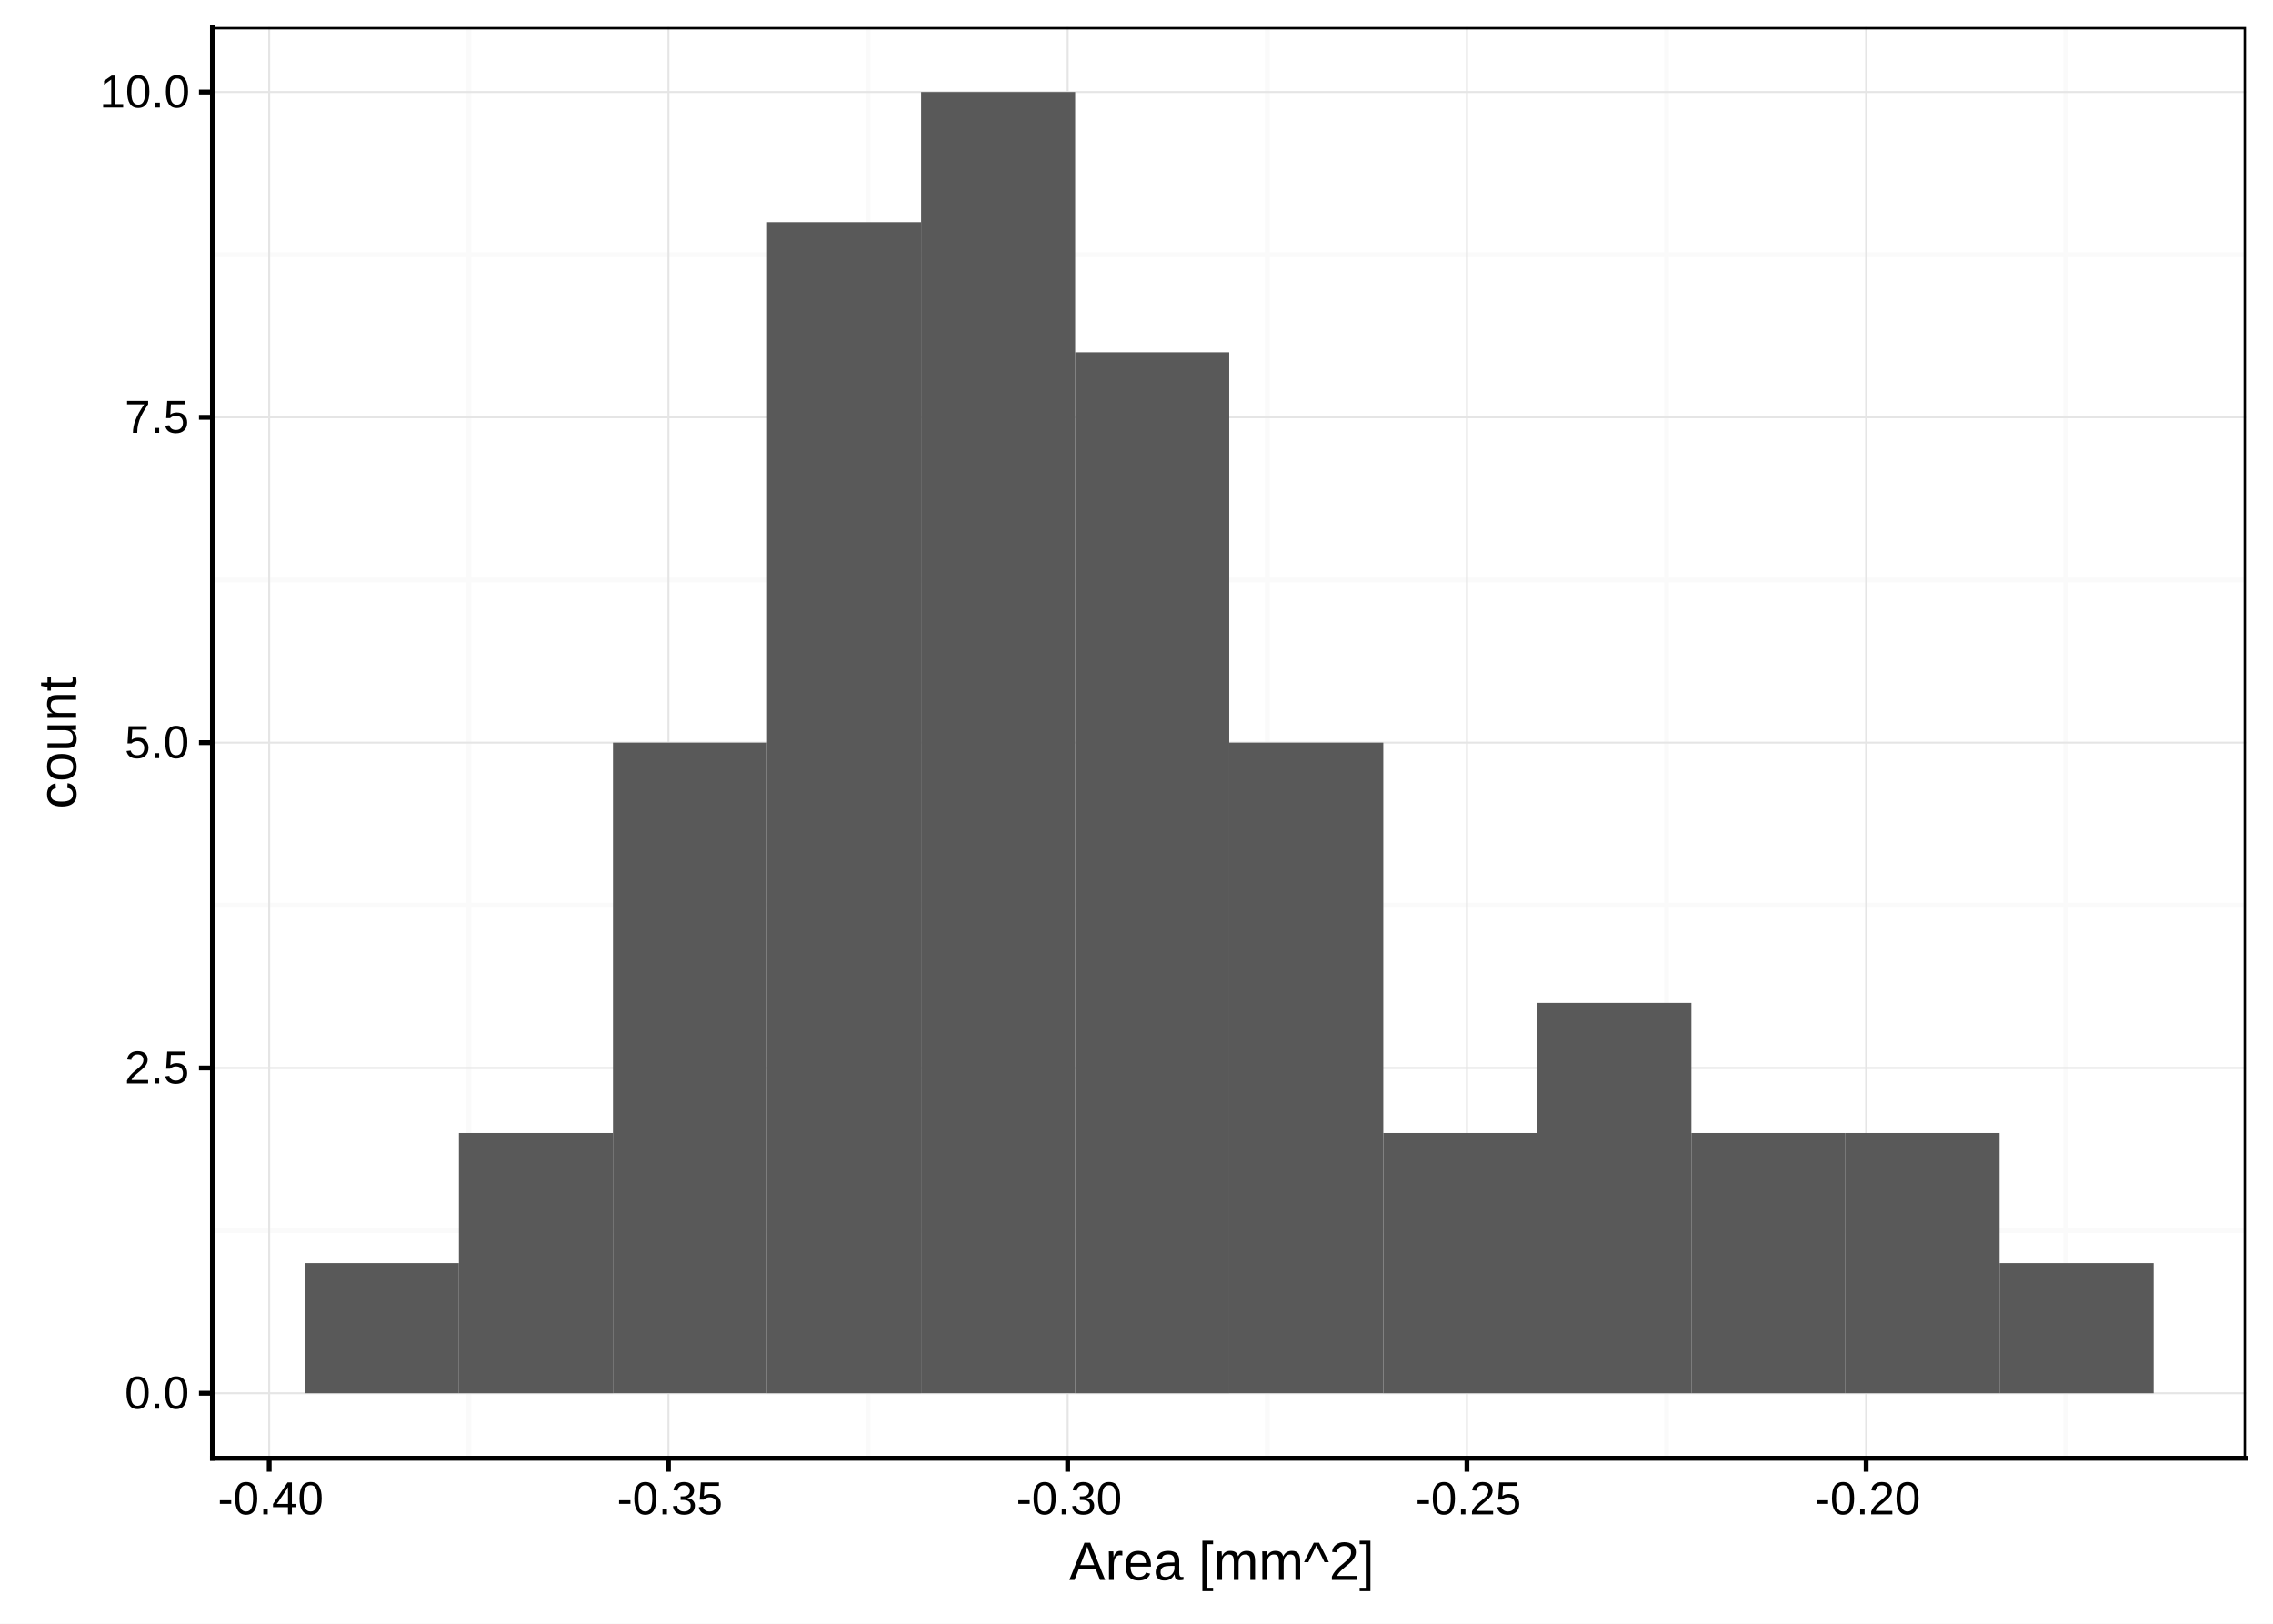
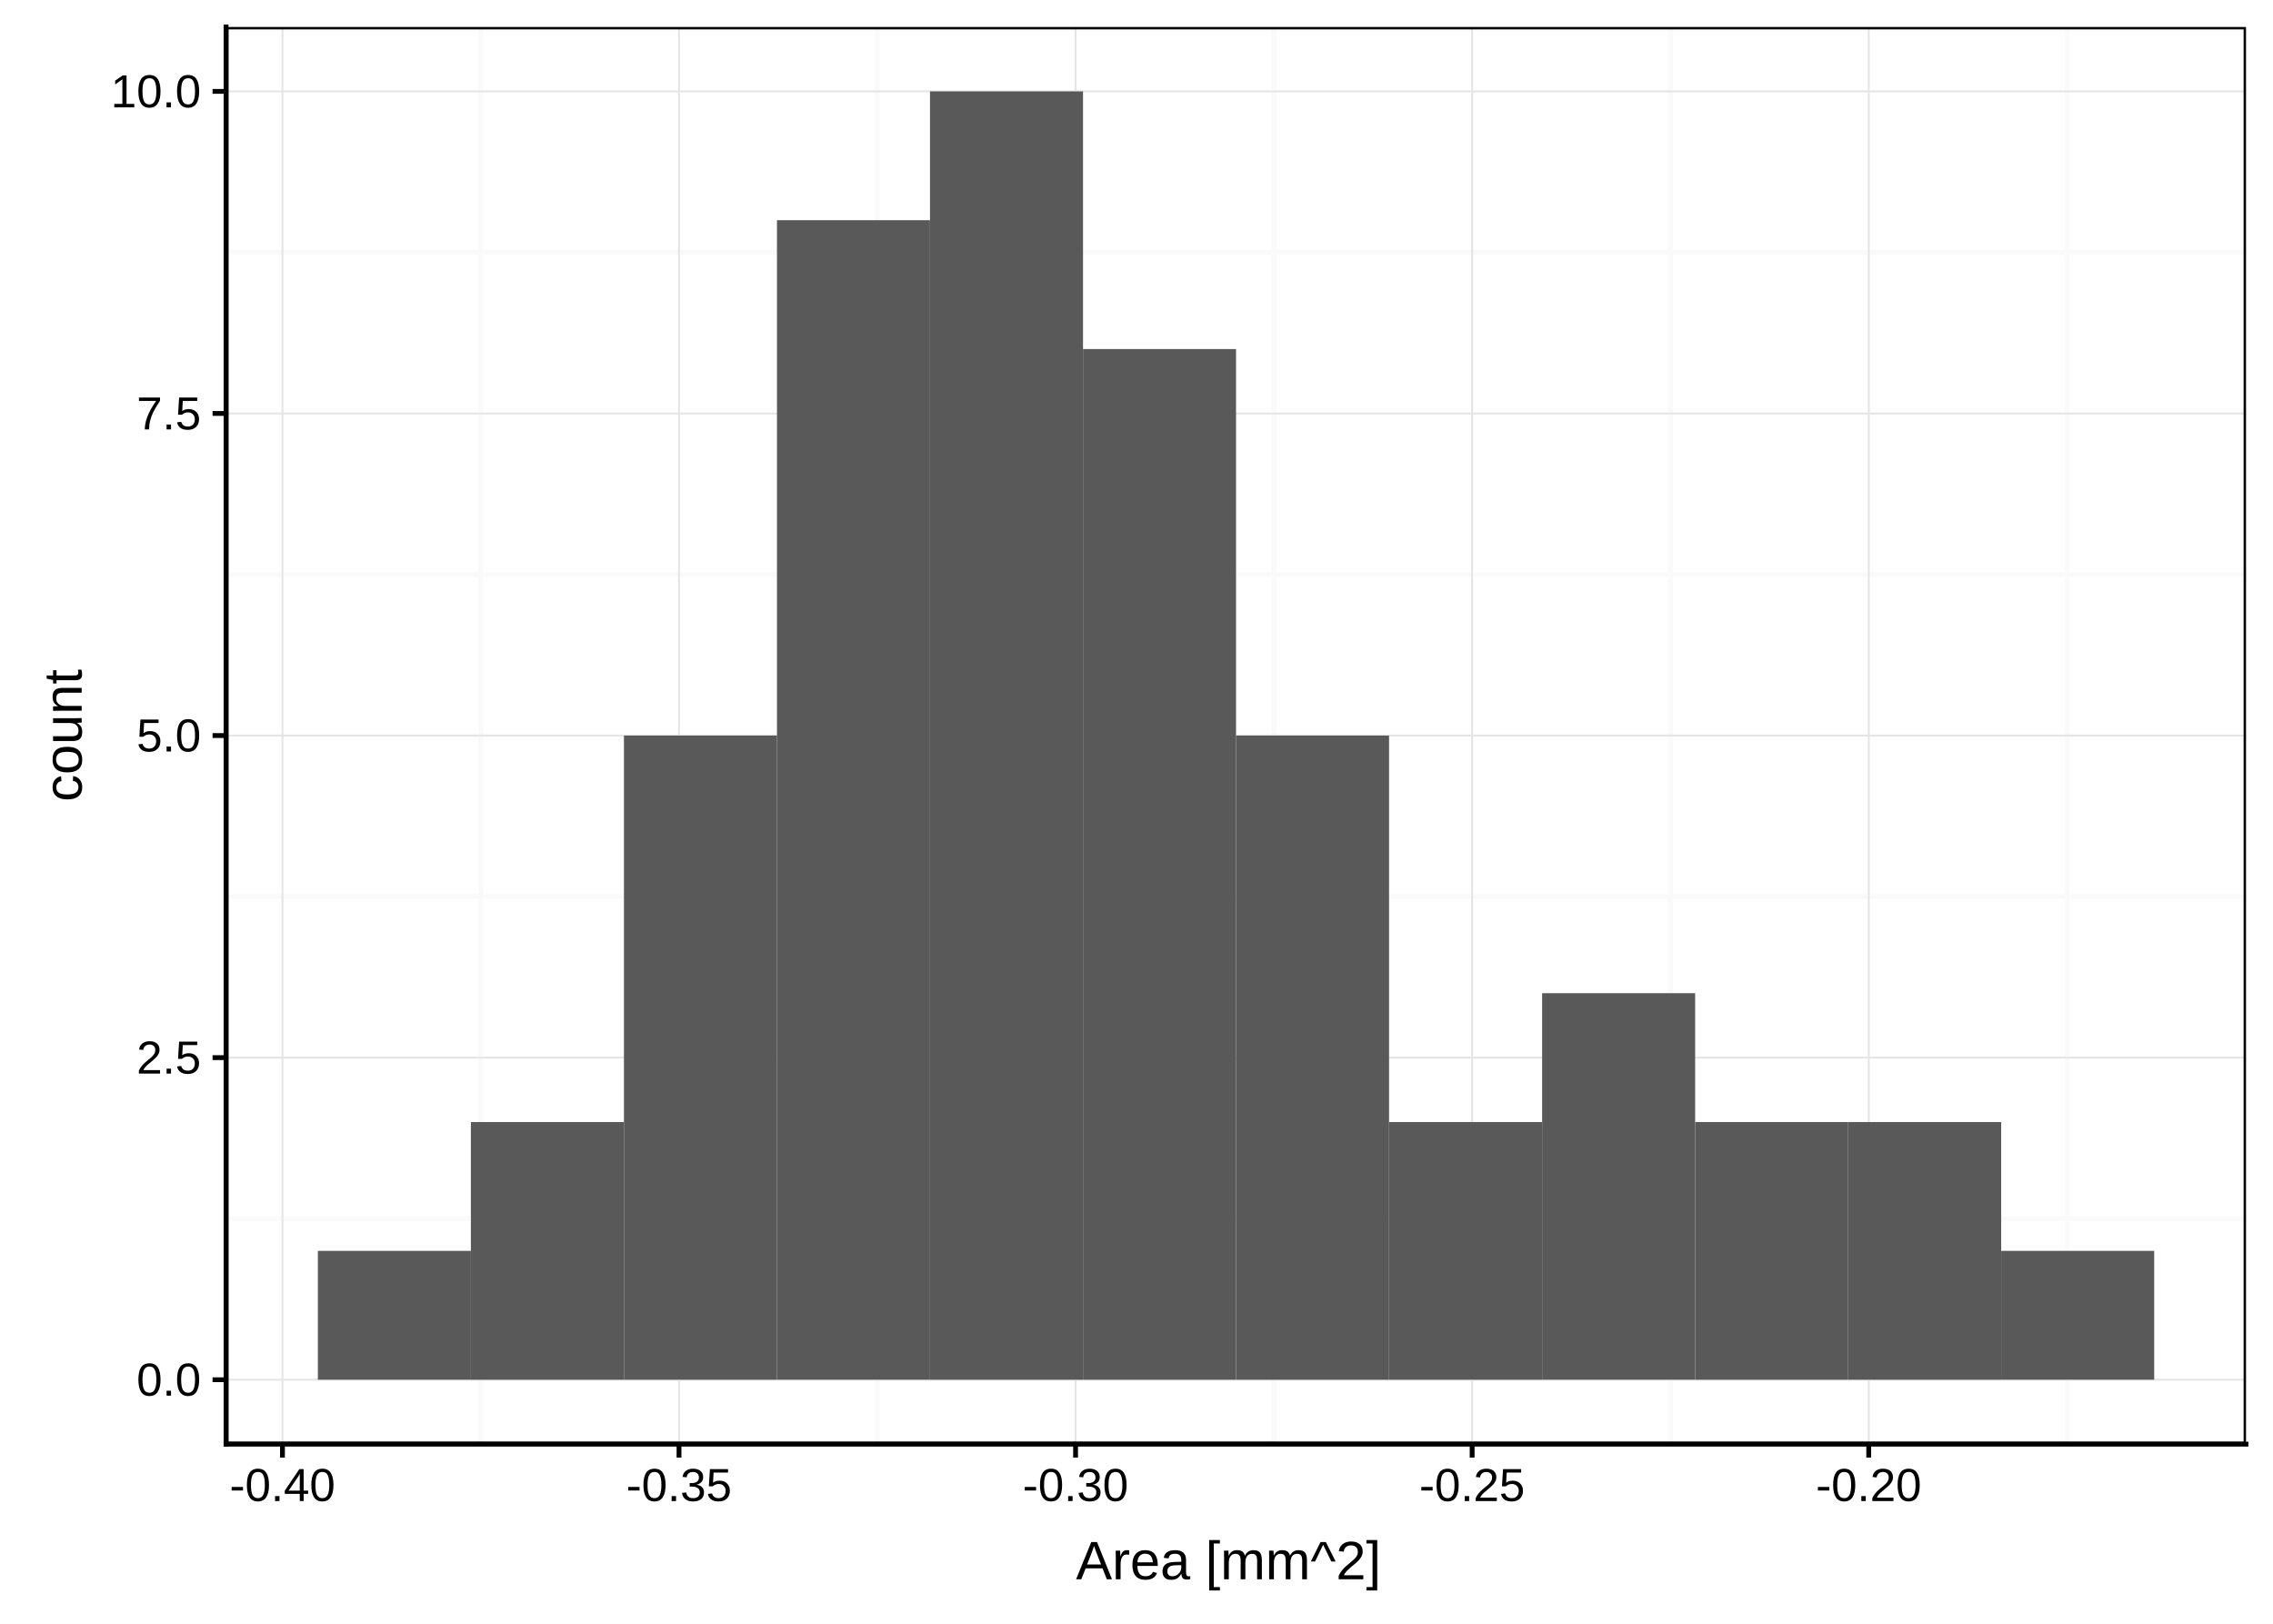
<svg xmlns="http://www.w3.org/2000/svg" viewBox="0 0 504.00 360.00">
  <defs>
    <style type="text/css">
    line, polyline, path, rect, circle {
      fill: none;
      stroke: #000000;
      stroke-linecap: round;
      stroke-linejoin: round;
      stroke-miterlimit: 10.00;
    }
  </style>
  </defs>
  <rect width="100%" height="100%" style="stroke: none; fill: #FFFFFF;" />
  <rect x="0.00" y="0.00" width="504.00" height="360.00" style="stroke-width: 0.00; stroke: none;" />
  <defs>
-     <clipPath id="cpNDcuMTA0OHw0OTguMDIyfDMyMy4zMTF8NS45Nzc1OA==">
-       <rect x="47.10" y="5.98" width="450.92" height="317.33" />
+     <clipPath id="cpNTAuMTIzNXw0OTguMDIyfDMyMC4xNzd8NS45Nzc1OA==">
+       <rect x="50.12" y="5.98" width="447.90" height="314.20" />
    </clipPath>
  </defs>
-   <rect x="47.10" y="5.98" width="450.92" height="317.33" style="stroke-width: 0.00; stroke: none; fill: #FFFFFF;" clip-path="url(#cpNDcuMTA0OHw0OTguMDIyfDMyMy4zMTF8NS45Nzc1OA==)" />
-   <polyline points="47.10,272.83 498.02,272.83 " style="stroke-width: 1.07; stroke: #FAFAFA; stroke-linecap: butt;" clip-path="url(#cpNDcuMTA0OHw0OTguMDIyfDMyMy4zMTF8NS45Nzc1OA==)" />
-   <polyline points="47.10,200.70 498.02,200.70 " style="stroke-width: 1.07; stroke: #FAFAFA; stroke-linecap: butt;" clip-path="url(#cpNDcuMTA0OHw0OTguMDIyfDMyMy4zMTF8NS45Nzc1OA==)" />
-   <polyline points="47.10,128.58 498.02,128.58 " style="stroke-width: 1.07; stroke: #FAFAFA; stroke-linecap: butt;" clip-path="url(#cpNDcuMTA0OHw0OTguMDIyfDMyMy4zMTF8NS45Nzc1OA==)" />
-   <polyline points="47.10,56.46 498.02,56.46 " style="stroke-width: 1.07; stroke: #FAFAFA; stroke-linecap: butt;" clip-path="url(#cpNDcuMTA0OHw0OTguMDIyfDMyMy4zMTF8NS45Nzc1OA==)" />
-   <polyline points="103.96,323.31 103.96,5.98 " style="stroke-width: 1.07; stroke: #FAFAFA; stroke-linecap: butt;" clip-path="url(#cpNDcuMTA0OHw0OTguMDIyfDMyMy4zMTF8NS45Nzc1OA==)" />
-   <polyline points="192.48,323.31 192.48,5.98 " style="stroke-width: 1.07; stroke: #FAFAFA; stroke-linecap: butt;" clip-path="url(#cpNDcuMTA0OHw0OTguMDIyfDMyMy4zMTF8NS45Nzc1OA==)" />
-   <polyline points="281.00,323.31 281.00,5.98 " style="stroke-width: 1.07; stroke: #FAFAFA; stroke-linecap: butt;" clip-path="url(#cpNDcuMTA0OHw0OTguMDIyfDMyMy4zMTF8NS45Nzc1OA==)" />
-   <polyline points="369.53,323.31 369.53,5.98 " style="stroke-width: 1.07; stroke: #FAFAFA; stroke-linecap: butt;" clip-path="url(#cpNDcuMTA0OHw0OTguMDIyfDMyMy4zMTF8NS45Nzc1OA==)" />
-   <polyline points="458.05,323.31 458.05,5.98 " style="stroke-width: 1.07; stroke: #FAFAFA; stroke-linecap: butt;" clip-path="url(#cpNDcuMTA0OHw0OTguMDIyfDMyMy4zMTF8NS45Nzc1OA==)" />
-   <polyline points="47.10,308.89 498.02,308.89 " style="stroke-width: 0.43; stroke: #E5E5E5; stroke-linecap: butt;" clip-path="url(#cpNDcuMTA0OHw0OTguMDIyfDMyMy4zMTF8NS45Nzc1OA==)" />
-   <polyline points="47.10,236.77 498.02,236.77 " style="stroke-width: 0.43; stroke: #E5E5E5; stroke-linecap: butt;" clip-path="url(#cpNDcuMTA0OHw0OTguMDIyfDMyMy4zMTF8NS45Nzc1OA==)" />
-   <polyline points="47.10,164.64 498.02,164.64 " style="stroke-width: 0.43; stroke: #E5E5E5; stroke-linecap: butt;" clip-path="url(#cpNDcuMTA0OHw0OTguMDIyfDMyMy4zMTF8NS45Nzc1OA==)" />
-   <polyline points="47.10,92.52 498.02,92.52 " style="stroke-width: 0.43; stroke: #E5E5E5; stroke-linecap: butt;" clip-path="url(#cpNDcuMTA0OHw0OTguMDIyfDMyMy4zMTF8NS45Nzc1OA==)" />
-   <polyline points="47.10,20.40 498.02,20.40 " style="stroke-width: 0.43; stroke: #E5E5E5; stroke-linecap: butt;" clip-path="url(#cpNDcuMTA0OHw0OTguMDIyfDMyMy4zMTF8NS45Nzc1OA==)" />
-   <polyline points="59.69,323.31 59.69,5.98 " style="stroke-width: 0.43; stroke: #E5E5E5; stroke-linecap: butt;" clip-path="url(#cpNDcuMTA0OHw0OTguMDIyfDMyMy4zMTF8NS45Nzc1OA==)" />
-   <polyline points="148.22,323.31 148.22,5.98 " style="stroke-width: 0.43; stroke: #E5E5E5; stroke-linecap: butt;" clip-path="url(#cpNDcuMTA0OHw0OTguMDIyfDMyMy4zMTF8NS45Nzc1OA==)" />
-   <polyline points="236.74,323.31 236.74,5.98 " style="stroke-width: 0.43; stroke: #E5E5E5; stroke-linecap: butt;" clip-path="url(#cpNDcuMTA0OHw0OTguMDIyfDMyMy4zMTF8NS45Nzc1OA==)" />
-   <polyline points="325.27,323.31 325.27,5.98 " style="stroke-width: 0.43; stroke: #E5E5E5; stroke-linecap: butt;" clip-path="url(#cpNDcuMTA0OHw0OTguMDIyfDMyMy4zMTF8NS45Nzc1OA==)" />
-   <polyline points="413.79,323.31 413.79,5.98 " style="stroke-width: 0.43; stroke: #E5E5E5; stroke-linecap: butt;" clip-path="url(#cpNDcuMTA0OHw0OTguMDIyfDMyMy4zMTF8NS45Nzc1OA==)" />
-   <rect x="67.60" y="280.04" width="34.16" height="28.85" style="stroke-width: 1.07; stroke: none; stroke-linecap: butt; fill: #595959;" clip-path="url(#cpNDcuMTA0OHw0OTguMDIyfDMyMy4zMTF8NS45Nzc1OA==)" />
-   <rect x="101.76" y="251.19" width="34.16" height="57.70" style="stroke-width: 1.07; stroke: none; stroke-linecap: butt; fill: #595959;" clip-path="url(#cpNDcuMTA0OHw0OTguMDIyfDMyMy4zMTF8NS45Nzc1OA==)" />
-   <rect x="135.92" y="164.64" width="34.16" height="144.24" style="stroke-width: 1.07; stroke: none; stroke-linecap: butt; fill: #595959;" clip-path="url(#cpNDcuMTA0OHw0OTguMDIyfDMyMy4zMTF8NS45Nzc1OA==)" />
-   <rect x="170.08" y="49.25" width="34.16" height="259.64" style="stroke-width: 1.07; stroke: none; stroke-linecap: butt; fill: #595959;" clip-path="url(#cpNDcuMTA0OHw0OTguMDIyfDMyMy4zMTF8NS45Nzc1OA==)" />
-   <rect x="204.24" y="20.40" width="34.16" height="288.48" style="stroke-width: 1.07; stroke: none; stroke-linecap: butt; fill: #595959;" clip-path="url(#cpNDcuMTA0OHw0OTguMDIyfDMyMy4zMTF8NS45Nzc1OA==)" />
-   <rect x="238.40" y="78.10" width="34.16" height="230.79" style="stroke-width: 1.07; stroke: none; stroke-linecap: butt; fill: #595959;" clip-path="url(#cpNDcuMTA0OHw0OTguMDIyfDMyMy4zMTF8NS45Nzc1OA==)" />
-   <rect x="272.56" y="164.64" width="34.16" height="144.24" style="stroke-width: 1.07; stroke: none; stroke-linecap: butt; fill: #595959;" clip-path="url(#cpNDcuMTA0OHw0OTguMDIyfDMyMy4zMTF8NS45Nzc1OA==)" />
-   <rect x="306.72" y="251.19" width="34.16" height="57.70" style="stroke-width: 1.07; stroke: none; stroke-linecap: butt; fill: #595959;" clip-path="url(#cpNDcuMTA0OHw0OTguMDIyfDMyMy4zMTF8NS45Nzc1OA==)" />
-   <rect x="340.88" y="222.34" width="34.16" height="86.55" style="stroke-width: 1.07; stroke: none; stroke-linecap: butt; fill: #595959;" clip-path="url(#cpNDcuMTA0OHw0OTguMDIyfDMyMy4zMTF8NS45Nzc1OA==)" />
-   <rect x="375.04" y="251.19" width="34.16" height="57.70" style="stroke-width: 1.07; stroke: none; stroke-linecap: butt; fill: #595959;" clip-path="url(#cpNDcuMTA0OHw0OTguMDIyfDMyMy4zMTF8NS45Nzc1OA==)" />
-   <rect x="409.21" y="251.19" width="34.16" height="57.70" style="stroke-width: 1.07; stroke: none; stroke-linecap: butt; fill: #595959;" clip-path="url(#cpNDcuMTA0OHw0OTguMDIyfDMyMy4zMTF8NS45Nzc1OA==)" />
-   <rect x="443.37" y="280.04" width="34.16" height="28.85" style="stroke-width: 1.07; stroke: none; stroke-linecap: butt; fill: #595959;" clip-path="url(#cpNDcuMTA0OHw0OTguMDIyfDMyMy4zMTF8NS45Nzc1OA==)" />
-   <rect x="47.10" y="5.98" width="450.92" height="317.33" style="stroke-width: 1.07;" clip-path="url(#cpNDcuMTA0OHw0OTguMDIyfDMyMy4zMTF8NS45Nzc1OA==)" />
+   <rect x="50.12" y="5.98" width="447.90" height="314.20" style="stroke-width: 0.00; stroke: none; fill: #FFFFFF;" clip-path="url(#cpNTAuMTIzNXw0OTguMDIyfDMyMC4xNzd8NS45Nzc1OA==)" />
+   <polyline points="50.12,270.19 498.02,270.19 " style="stroke-width: 1.07; stroke: #FAFAFA; stroke-linecap: butt;" clip-path="url(#cpNTAuMTIzNXw0OTguMDIyfDMyMC4xNzd8NS45Nzc1OA==)" />
+   <polyline points="50.12,198.78 498.02,198.78 " style="stroke-width: 1.07; stroke: #FAFAFA; stroke-linecap: butt;" clip-path="url(#cpNTAuMTIzNXw0OTguMDIyfDMyMC4xNzd8NS45Nzc1OA==)" />
+   <polyline points="50.12,127.37 498.02,127.37 " style="stroke-width: 1.07; stroke: #FAFAFA; stroke-linecap: butt;" clip-path="url(#cpNTAuMTIzNXw0OTguMDIyfDMyMC4xNzd8NS45Nzc1OA==)" />
+   <polyline points="50.12,55.96 498.02,55.96 " style="stroke-width: 1.07; stroke: #FAFAFA; stroke-linecap: butt;" clip-path="url(#cpNTAuMTIzNXw0OTguMDIyfDMyMC4xNzd8NS45Nzc1OA==)" />
+   <polyline points="106.59,320.18 106.59,5.98 " style="stroke-width: 1.07; stroke: #FAFAFA; stroke-linecap: butt;" clip-path="url(#cpNTAuMTIzNXw0OTguMDIyfDMyMC4xNzd8NS45Nzc1OA==)" />
+   <polyline points="194.53,320.18 194.53,5.98 " style="stroke-width: 1.07; stroke: #FAFAFA; stroke-linecap: butt;" clip-path="url(#cpNTAuMTIzNXw0OTguMDIyfDMyMC4xNzd8NS45Nzc1OA==)" />
+   <polyline points="282.46,320.18 282.46,5.98 " style="stroke-width: 1.07; stroke: #FAFAFA; stroke-linecap: butt;" clip-path="url(#cpNTAuMTIzNXw0OTguMDIyfDMyMC4xNzd8NS45Nzc1OA==)" />
+   <polyline points="370.39,320.18 370.39,5.98 " style="stroke-width: 1.07; stroke: #FAFAFA; stroke-linecap: butt;" clip-path="url(#cpNTAuMTIzNXw0OTguMDIyfDMyMC4xNzd8NS45Nzc1OA==)" />
+   <polyline points="458.32,320.18 458.32,5.98 " style="stroke-width: 1.07; stroke: #FAFAFA; stroke-linecap: butt;" clip-path="url(#cpNTAuMTIzNXw0OTguMDIyfDMyMC4xNzd8NS45Nzc1OA==)" />
+   <polyline points="50.12,305.90 498.02,305.90 " style="stroke-width: 0.43; stroke: #E5E5E5; stroke-linecap: butt;" clip-path="url(#cpNTAuMTIzNXw0OTguMDIyfDMyMC4xNzd8NS45Nzc1OA==)" />
+   <polyline points="50.12,234.49 498.02,234.49 " style="stroke-width: 0.43; stroke: #E5E5E5; stroke-linecap: butt;" clip-path="url(#cpNTAuMTIzNXw0OTguMDIyfDMyMC4xNzd8NS45Nzc1OA==)" />
+   <polyline points="50.12,163.08 498.02,163.08 " style="stroke-width: 0.43; stroke: #E5E5E5; stroke-linecap: butt;" clip-path="url(#cpNTAuMTIzNXw0OTguMDIyfDMyMC4xNzd8NS45Nzc1OA==)" />
+   <polyline points="50.12,91.67 498.02,91.67 " style="stroke-width: 0.43; stroke: #E5E5E5; stroke-linecap: butt;" clip-path="url(#cpNTAuMTIzNXw0OTguMDIyfDMyMC4xNzd8NS45Nzc1OA==)" />
+   <polyline points="50.12,20.26 498.02,20.26 " style="stroke-width: 0.43; stroke: #E5E5E5; stroke-linecap: butt;" clip-path="url(#cpNTAuMTIzNXw0OTguMDIyfDMyMC4xNzd8NS45Nzc1OA==)" />
+   <polyline points="62.63,320.18 62.63,5.98 " style="stroke-width: 0.43; stroke: #E5E5E5; stroke-linecap: butt;" clip-path="url(#cpNTAuMTIzNXw0OTguMDIyfDMyMC4xNzd8NS45Nzc1OA==)" />
+   <polyline points="150.56,320.18 150.56,5.98 " style="stroke-width: 0.43; stroke: #E5E5E5; stroke-linecap: butt;" clip-path="url(#cpNTAuMTIzNXw0OTguMDIyfDMyMC4xNzd8NS45Nzc1OA==)" />
+   <polyline points="238.49,320.18 238.49,5.98 " style="stroke-width: 0.43; stroke: #E5E5E5; stroke-linecap: butt;" clip-path="url(#cpNTAuMTIzNXw0OTguMDIyfDMyMC4xNzd8NS45Nzc1OA==)" />
+   <polyline points="326.42,320.18 326.42,5.98 " style="stroke-width: 0.43; stroke: #E5E5E5; stroke-linecap: butt;" clip-path="url(#cpNTAuMTIzNXw0OTguMDIyfDMyMC4xNzd8NS45Nzc1OA==)" />
+   <polyline points="414.36,320.18 414.36,5.98 " style="stroke-width: 0.43; stroke: #E5E5E5; stroke-linecap: butt;" clip-path="url(#cpNTAuMTIzNXw0OTguMDIyfDMyMC4xNzd8NS45Nzc1OA==)" />
+   <rect x="70.48" y="277.33" width="33.93" height="28.56" style="stroke-width: 1.07; stroke: none; stroke-linecap: butt; fill: #595959;" clip-path="url(#cpNTAuMTIzNXw0OTguMDIyfDMyMC4xNzd8NS45Nzc1OA==)" />
+   <rect x="104.41" y="248.77" width="33.93" height="57.13" style="stroke-width: 1.07; stroke: none; stroke-linecap: butt; fill: #595959;" clip-path="url(#cpNTAuMTIzNXw0OTguMDIyfDMyMC4xNzd8NS45Nzc1OA==)" />
+   <rect x="138.35" y="163.08" width="33.93" height="142.82" style="stroke-width: 1.07; stroke: none; stroke-linecap: butt; fill: #595959;" clip-path="url(#cpNTAuMTIzNXw0OTguMDIyfDMyMC4xNzd8NS45Nzc1OA==)" />
+   <rect x="172.28" y="48.82" width="33.93" height="257.07" style="stroke-width: 1.07; stroke: none; stroke-linecap: butt; fill: #595959;" clip-path="url(#cpNTAuMTIzNXw0OTguMDIyfDMyMC4xNzd8NS45Nzc1OA==)" />
+   <rect x="206.21" y="20.26" width="33.93" height="285.64" style="stroke-width: 1.07; stroke: none; stroke-linecap: butt; fill: #595959;" clip-path="url(#cpNTAuMTIzNXw0OTguMDIyfDMyMC4xNzd8NS45Nzc1OA==)" />
+   <rect x="240.14" y="77.39" width="33.93" height="228.51" style="stroke-width: 1.07; stroke: none; stroke-linecap: butt; fill: #595959;" clip-path="url(#cpNTAuMTIzNXw0OTguMDIyfDMyMC4xNzd8NS45Nzc1OA==)" />
+   <rect x="274.07" y="163.08" width="33.93" height="142.82" style="stroke-width: 1.07; stroke: none; stroke-linecap: butt; fill: #595959;" clip-path="url(#cpNTAuMTIzNXw0OTguMDIyfDMyMC4xNzd8NS45Nzc1OA==)" />
+   <rect x="308.00" y="248.77" width="33.93" height="57.13" style="stroke-width: 1.07; stroke: none; stroke-linecap: butt; fill: #595959;" clip-path="url(#cpNTAuMTIzNXw0OTguMDIyfDMyMC4xNzd8NS45Nzc1OA==)" />
+   <rect x="341.94" y="220.20" width="33.93" height="85.69" style="stroke-width: 1.07; stroke: none; stroke-linecap: butt; fill: #595959;" clip-path="url(#cpNTAuMTIzNXw0OTguMDIyfDMyMC4xNzd8NS45Nzc1OA==)" />
+   <rect x="375.87" y="248.77" width="33.93" height="57.13" style="stroke-width: 1.07; stroke: none; stroke-linecap: butt; fill: #595959;" clip-path="url(#cpNTAuMTIzNXw0OTguMDIyfDMyMC4xNzd8NS45Nzc1OA==)" />
+   <rect x="409.80" y="248.77" width="33.93" height="57.13" style="stroke-width: 1.07; stroke: none; stroke-linecap: butt; fill: #595959;" clip-path="url(#cpNTAuMTIzNXw0OTguMDIyfDMyMC4xNzd8NS45Nzc1OA==)" />
+   <rect x="443.73" y="277.33" width="33.93" height="28.56" style="stroke-width: 1.07; stroke: none; stroke-linecap: butt; fill: #595959;" clip-path="url(#cpNTAuMTIzNXw0OTguMDIyfDMyMC4xNzd8NS45Nzc1OA==)" />
+   <rect x="50.12" y="5.98" width="447.90" height="314.20" style="stroke-width: 1.07;" clip-path="url(#cpNTAuMTIzNXw0OTguMDIyfDMyMC4xNzd8NS45Nzc1OA==)" />
  <defs>
    <clipPath id="cpMHw1MDR8MzYwfDA=">
      <rect x="0.00" y="0.00" width="504.00" height="360.00" />
    </clipPath>
  </defs>
-   <polyline points="47.10,323.31 47.10,5.98 " style="stroke-width: 1.07; stroke-linecap: square;" clip-path="url(#cpMHw1MDR8MzYwfDA=)" />
+   <polyline points="50.12,320.18 50.12,5.98 " style="stroke-width: 1.07; stroke-linecap: square;" clip-path="url(#cpMHw1MDR8MzYwfDA=)" />
  <g clip-path="url(#cpMHw1MDR8MzYwfDA=)">
-     <text x="27.65" y="312.32" style="font-size: 10.28px; font-family: Liberation Sans;" textLength="13.90px" lengthAdjust="spacingAndGlyphs">0.0</text>
+     <text x="30.28" y="309.43" style="font-size: 10.28px; font-family: Liberation Sans;" textLength="14.30px" lengthAdjust="spacingAndGlyphs">0.0</text>
  </g>
  <g clip-path="url(#cpMHw1MDR8MzYwfDA=)">
-     <text x="27.65" y="240.20" style="font-size: 10.28px; font-family: Liberation Sans;" textLength="13.90px" lengthAdjust="spacingAndGlyphs">2.5</text>
+     <text x="30.28" y="238.02" style="font-size: 10.28px; font-family: Liberation Sans;" textLength="14.30px" lengthAdjust="spacingAndGlyphs">2.5</text>
  </g>
  <g clip-path="url(#cpMHw1MDR8MzYwfDA=)">
-     <text x="27.65" y="168.08" style="font-size: 10.28px; font-family: Liberation Sans;" textLength="13.90px" lengthAdjust="spacingAndGlyphs">5.0</text>
+     <text x="30.28" y="166.61" style="font-size: 10.28px; font-family: Liberation Sans;" textLength="14.30px" lengthAdjust="spacingAndGlyphs">5.0</text>
  </g>
  <g clip-path="url(#cpMHw1MDR8MzYwfDA=)">
-     <text x="27.65" y="95.96" style="font-size: 10.28px; font-family: Liberation Sans;" textLength="13.90px" lengthAdjust="spacingAndGlyphs">7.5</text>
+     <text x="30.28" y="95.21" style="font-size: 10.28px; font-family: Liberation Sans;" textLength="14.30px" lengthAdjust="spacingAndGlyphs">7.5</text>
  </g>
  <g clip-path="url(#cpMHw1MDR8MzYwfDA=)">
-     <text x="22.09" y="23.84" style="font-size: 10.28px; font-family: Liberation Sans;" textLength="19.46px" lengthAdjust="spacingAndGlyphs">10.0</text>
+     <text x="24.56" y="23.80" style="font-size: 10.28px; font-family: Liberation Sans;" textLength="20.02px" lengthAdjust="spacingAndGlyphs">10.0</text>
  </g>
-   <polyline points="44.12,308.89 47.10,308.89 " style="stroke-width: 1.07; stroke-linecap: butt;" clip-path="url(#cpMHw1MDR8MzYwfDA=)" />
-   <polyline points="44.12,236.77 47.10,236.77 " style="stroke-width: 1.07; stroke-linecap: butt;" clip-path="url(#cpMHw1MDR8MzYwfDA=)" />
-   <polyline points="44.12,164.64 47.10,164.64 " style="stroke-width: 1.07; stroke-linecap: butt;" clip-path="url(#cpMHw1MDR8MzYwfDA=)" />
-   <polyline points="44.12,92.52 47.10,92.52 " style="stroke-width: 1.07; stroke-linecap: butt;" clip-path="url(#cpMHw1MDR8MzYwfDA=)" />
-   <polyline points="44.12,20.40 47.10,20.40 " style="stroke-width: 1.07; stroke-linecap: butt;" clip-path="url(#cpMHw1MDR8MzYwfDA=)" />
-   <polyline points="47.10,323.31 498.02,323.31 " style="stroke-width: 1.07; stroke-linecap: square;" clip-path="url(#cpMHw1MDR8MzYwfDA=)" />
-   <polyline points="59.69,326.30 59.69,323.31 " style="stroke-width: 1.07; stroke-linecap: butt;" clip-path="url(#cpMHw1MDR8MzYwfDA=)" />
-   <polyline points="148.22,326.30 148.22,323.31 " style="stroke-width: 1.07; stroke-linecap: butt;" clip-path="url(#cpMHw1MDR8MzYwfDA=)" />
-   <polyline points="236.74,326.30 236.74,323.31 " style="stroke-width: 1.07; stroke-linecap: butt;" clip-path="url(#cpMHw1MDR8MzYwfDA=)" />
-   <polyline points="325.27,326.30 325.27,323.31 " style="stroke-width: 1.07; stroke-linecap: butt;" clip-path="url(#cpMHw1MDR8MzYwfDA=)" />
-   <polyline points="413.79,326.30 413.79,323.31 " style="stroke-width: 1.07; stroke-linecap: butt;" clip-path="url(#cpMHw1MDR8MzYwfDA=)" />
+   <polyline points="47.13,305.90 50.12,305.90 " style="stroke-width: 1.07; stroke-linecap: butt;" clip-path="url(#cpMHw1MDR8MzYwfDA=)" />
+   <polyline points="47.13,234.49 50.12,234.49 " style="stroke-width: 1.07; stroke-linecap: butt;" clip-path="url(#cpMHw1MDR8MzYwfDA=)" />
+   <polyline points="47.13,163.08 50.12,163.08 " style="stroke-width: 1.07; stroke-linecap: butt;" clip-path="url(#cpMHw1MDR8MzYwfDA=)" />
+   <polyline points="47.13,91.67 50.12,91.67 " style="stroke-width: 1.07; stroke-linecap: butt;" clip-path="url(#cpMHw1MDR8MzYwfDA=)" />
+   <polyline points="47.13,20.26 50.12,20.26 " style="stroke-width: 1.07; stroke-linecap: butt;" clip-path="url(#cpMHw1MDR8MzYwfDA=)" />
+   <polyline points="50.12,320.18 498.02,320.18 " style="stroke-width: 1.07; stroke-linecap: square;" clip-path="url(#cpMHw1MDR8MzYwfDA=)" />
+   <polyline points="62.63,323.17 62.63,320.18 " style="stroke-width: 1.07; stroke-linecap: butt;" clip-path="url(#cpMHw1MDR8MzYwfDA=)" />
+   <polyline points="150.56,323.17 150.56,320.18 " style="stroke-width: 1.07; stroke-linecap: butt;" clip-path="url(#cpMHw1MDR8MzYwfDA=)" />
+   <polyline points="238.49,323.17 238.49,320.18 " style="stroke-width: 1.07; stroke-linecap: butt;" clip-path="url(#cpMHw1MDR8MzYwfDA=)" />
+   <polyline points="326.42,323.17 326.42,320.18 " style="stroke-width: 1.07; stroke-linecap: butt;" clip-path="url(#cpMHw1MDR8MzYwfDA=)" />
+   <polyline points="414.36,323.17 414.36,320.18 " style="stroke-width: 1.07; stroke-linecap: butt;" clip-path="url(#cpMHw1MDR8MzYwfDA=)" />
  <g clip-path="url(#cpMHw1MDR8MzYwfDA=)">
-     <text x="48.30" y="335.74" style="font-size: 10.28px; font-family: Liberation Sans;" textLength="22.79px" lengthAdjust="spacingAndGlyphs">-0.40</text>
+     <text x="50.91" y="332.80" style="font-size: 10.28px; font-family: Liberation Sans;" textLength="23.44px" lengthAdjust="spacingAndGlyphs">-0.40</text>
  </g>
  <g clip-path="url(#cpMHw1MDR8MzYwfDA=)">
-     <text x="136.82" y="335.74" style="font-size: 10.28px; font-family: Liberation Sans;" textLength="22.79px" lengthAdjust="spacingAndGlyphs">-0.35</text>
+     <text x="138.84" y="332.80" style="font-size: 10.28px; font-family: Liberation Sans;" textLength="23.44px" lengthAdjust="spacingAndGlyphs">-0.35</text>
  </g>
  <g clip-path="url(#cpMHw1MDR8MzYwfDA=)">
-     <text x="225.35" y="335.74" style="font-size: 10.28px; font-family: Liberation Sans;" textLength="22.79px" lengthAdjust="spacingAndGlyphs">-0.30</text>
+     <text x="226.77" y="332.80" style="font-size: 10.28px; font-family: Liberation Sans;" textLength="23.44px" lengthAdjust="spacingAndGlyphs">-0.30</text>
  </g>
  <g clip-path="url(#cpMHw1MDR8MzYwfDA=)">
-     <text x="313.87" y="335.74" style="font-size: 10.28px; font-family: Liberation Sans;" textLength="22.79px" lengthAdjust="spacingAndGlyphs">-0.25</text>
+     <text x="314.70" y="332.80" style="font-size: 10.28px; font-family: Liberation Sans;" textLength="23.44px" lengthAdjust="spacingAndGlyphs">-0.25</text>
  </g>
  <g clip-path="url(#cpMHw1MDR8MzYwfDA=)">
-     <text x="402.39" y="335.74" style="font-size: 10.28px; font-family: Liberation Sans;" textLength="22.79px" lengthAdjust="spacingAndGlyphs">-0.20</text>
+     <text x="402.64" y="332.80" style="font-size: 10.28px; font-family: Liberation Sans;" textLength="23.44px" lengthAdjust="spacingAndGlyphs">-0.20</text>
  </g>
  <g clip-path="url(#cpMHw1MDR8MzYwfDA=)">
-     <text x="237.07" y="350.29" style="font-size: 12.00px; font-family: Liberation Sans;" textLength="70.98px" lengthAdjust="spacingAndGlyphs">Area  [mm^2]</text>
+     <text x="238.58" y="350.14" style="font-size: 12.00px; font-family: Liberation Sans;" textLength="70.98px" lengthAdjust="spacingAndGlyphs">Area  [mm^2]</text>
  </g>
  <g clip-path="url(#cpMHw1MDR8MzYwfDA=)">
-     <text transform="translate(16.88,179.32) rotate(-90)" style="font-size: 12.00px; font-family: Liberation Sans;" textLength="29.36px" lengthAdjust="spacingAndGlyphs">count</text>
+     <text transform="translate(18.11,177.75) rotate(-90)" style="font-size: 12.00px; font-family: Liberation Sans;" textLength="29.36px" lengthAdjust="spacingAndGlyphs">count</text>
  </g>
</svg>
